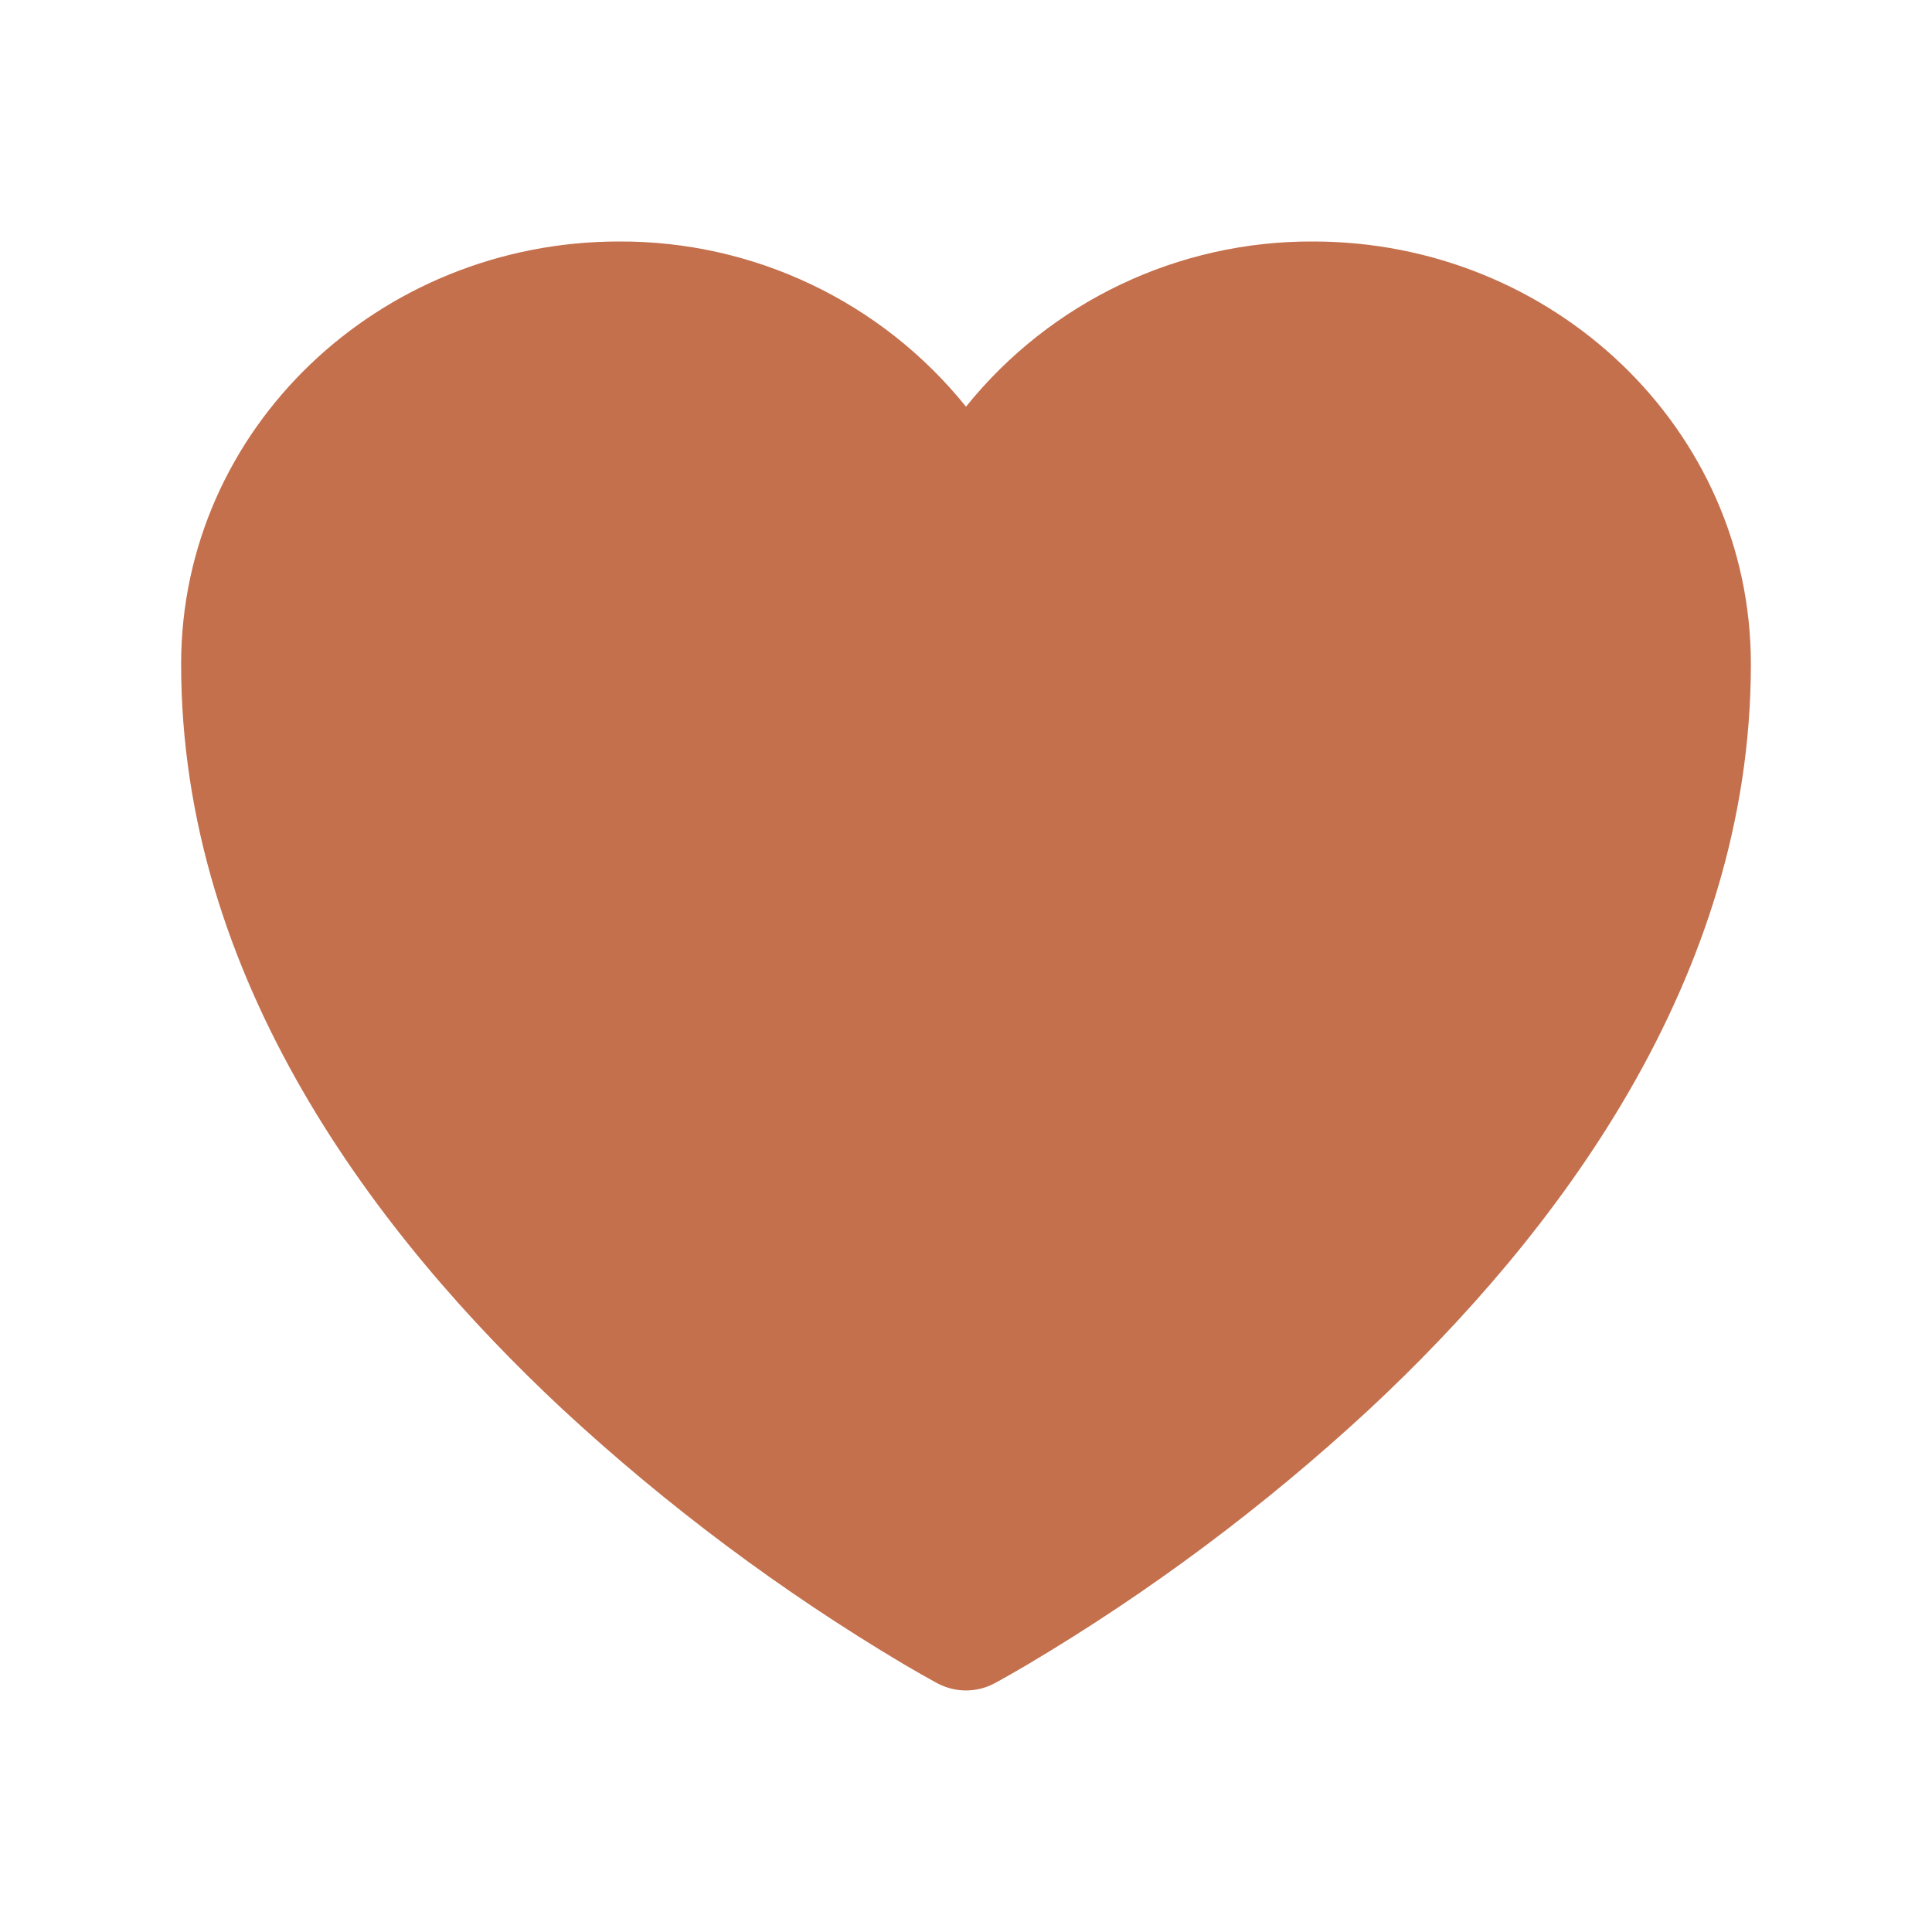
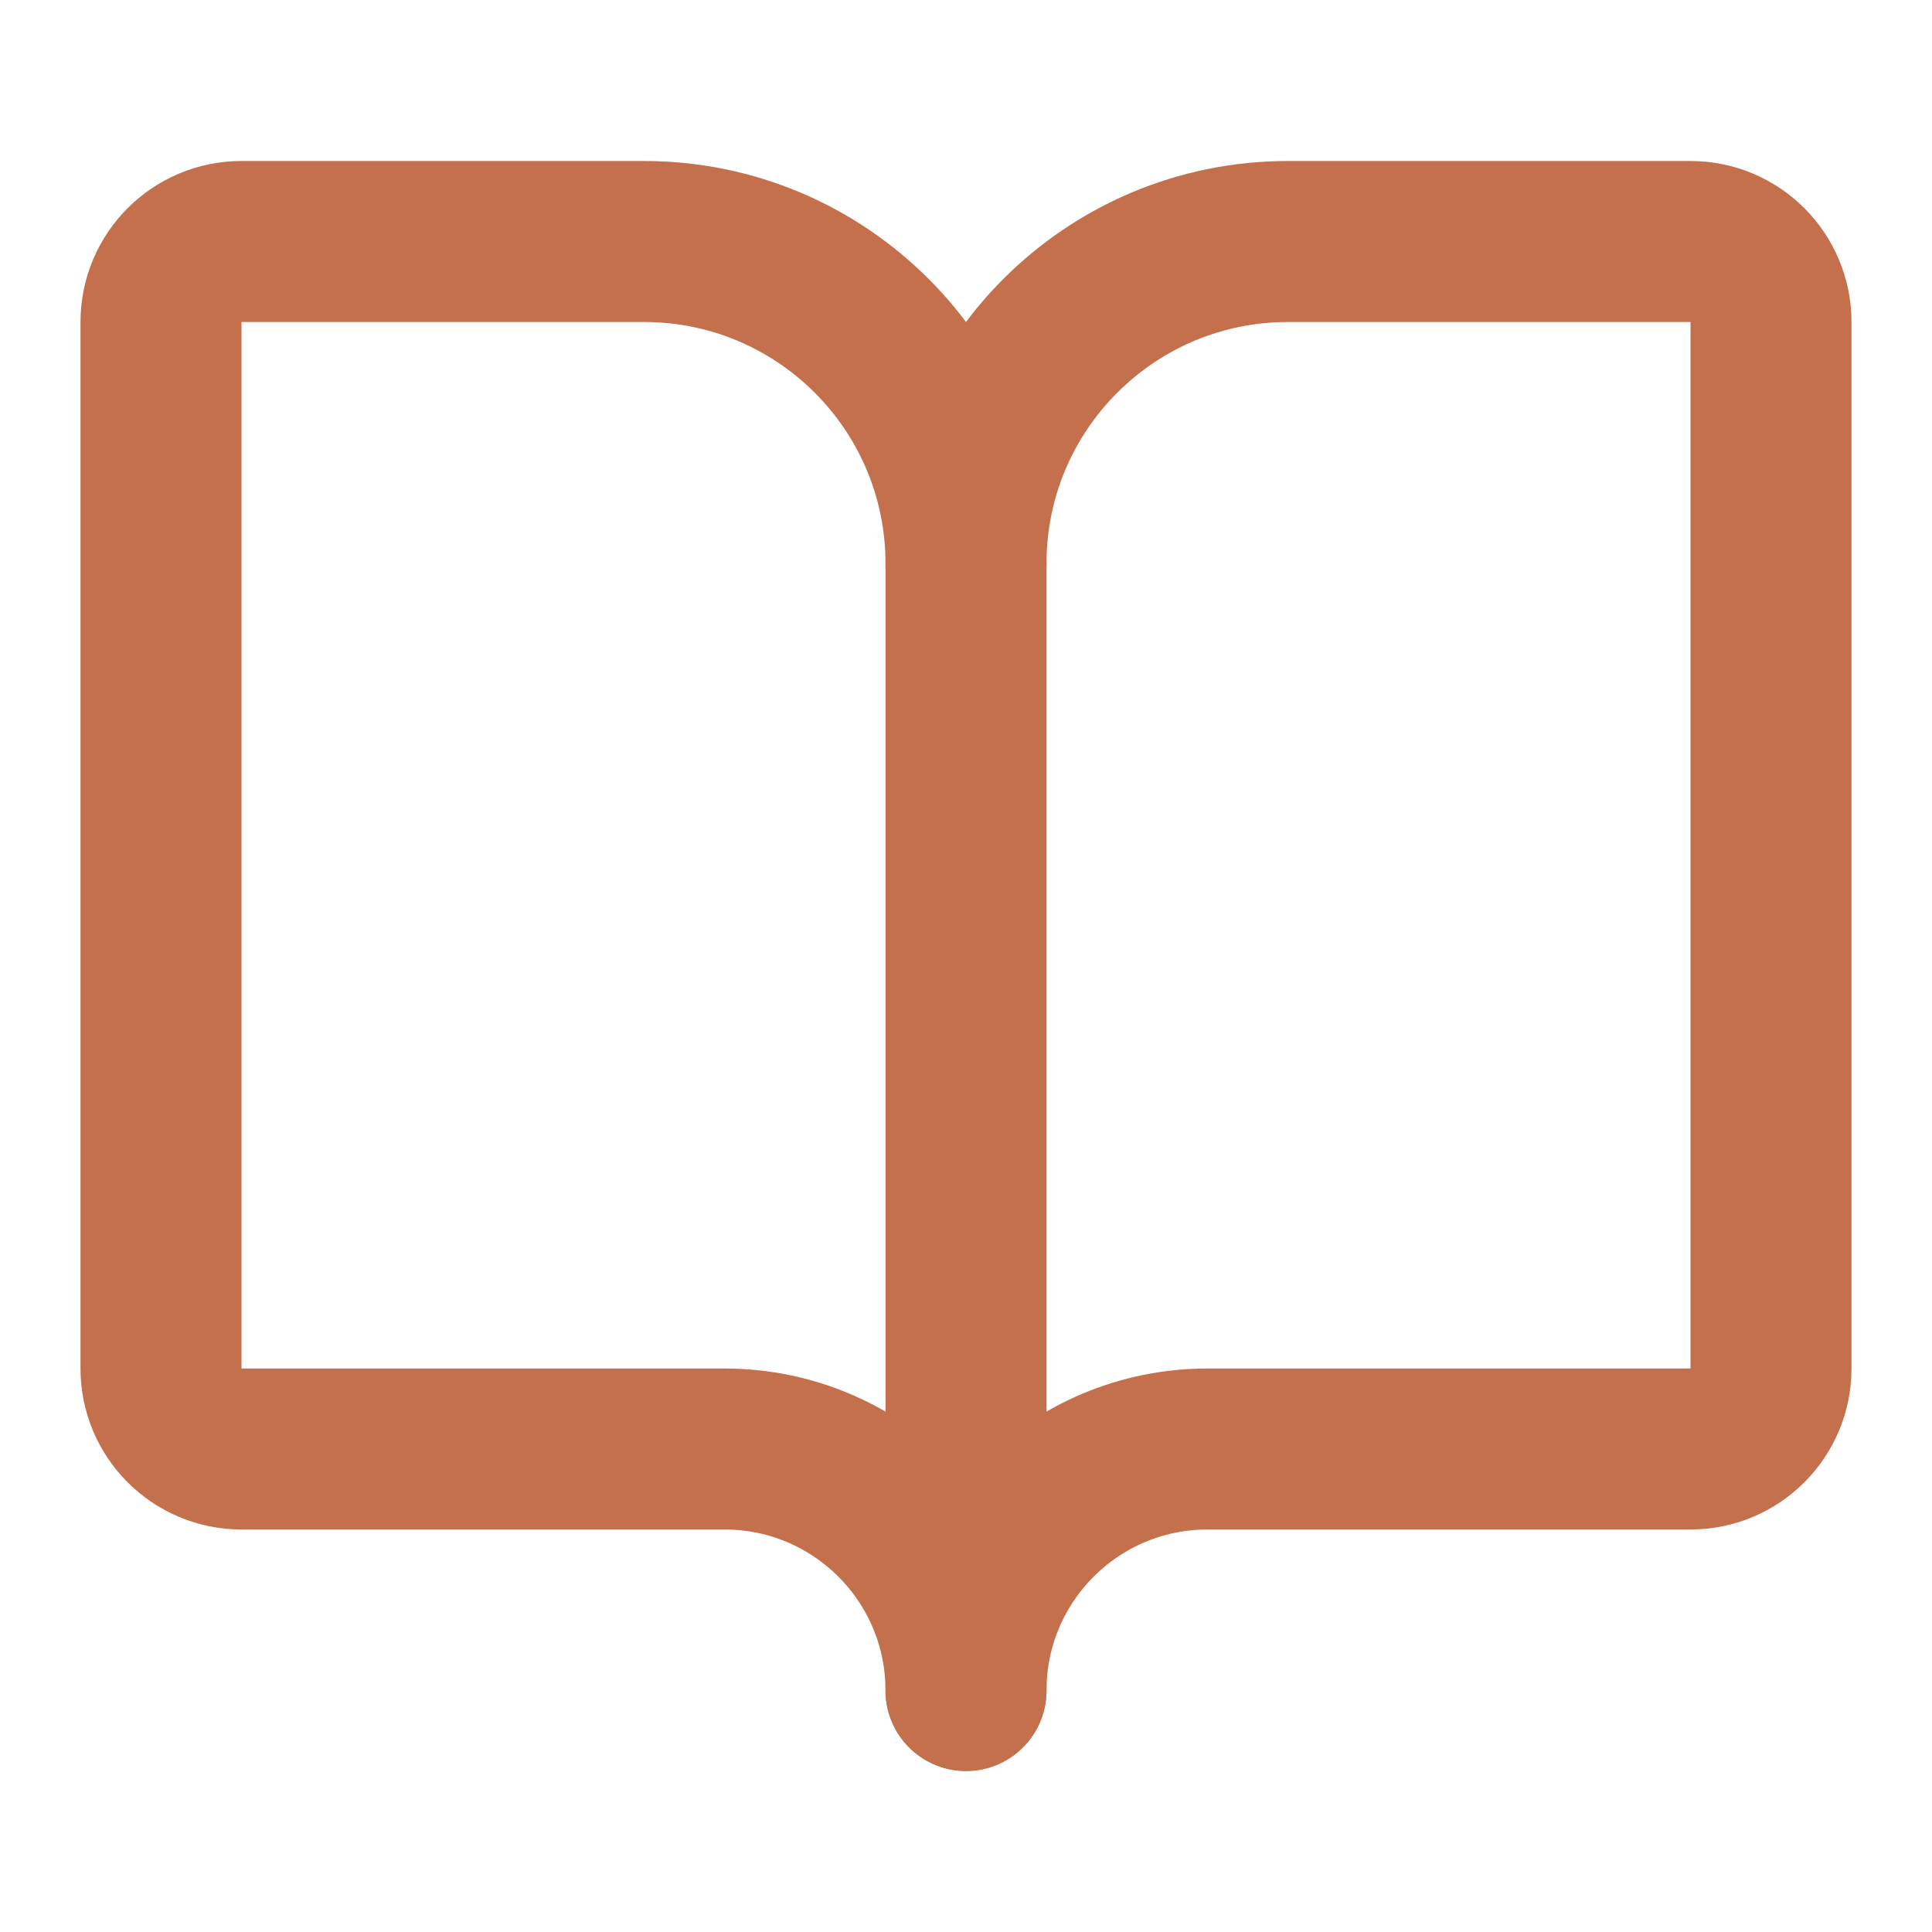
- <svg xmlns="http://www.w3.org/2000/svg" viewBox="0 0 24 24" fill="#c4704d">
-   <path d="M11.645 20.91l-.007-.003-.022-.012a15.247 15.247 0 01-.383-.218 25.18 25.18 0 01-4.244-3.17C4.688 15.36 2.25 12.174 2.25 8.25 2.25 5.322 4.714 3 7.688 3A5.5 5.5 0 0112 5.052 5.5 5.5 0 0116.313 3c2.973 0 5.437 2.322 5.437 5.25 0 3.925-2.438 7.111-4.739 9.256a25.175 25.175 0 01-4.244 3.17 15.247 15.247 0 01-.383.219l-.022.012-.007.004-.003.001a.752.752 0 01-.704 0l-.003-.001z" />
+ <svg xmlns="http://www.w3.org/2000/svg" viewBox="0 0 24 24" fill="none" stroke="#c4704d" stroke-width="2" stroke-linecap="round" stroke-linejoin="round">
+   <path d="M12 7v14" />
+   <path d="M3 18a1 1 0 0 1-1-1V4a1 1 0 0 1 1-1h5a4 4 0 0 1 4 4 4 4 0 0 1 4-4h5a1 1 0 0 1 1 1v13a1 1 0 0 1-1 1h-6a3 3 0 0 0-3 3 3 3 0 0 0-3-3z" />
</svg>
